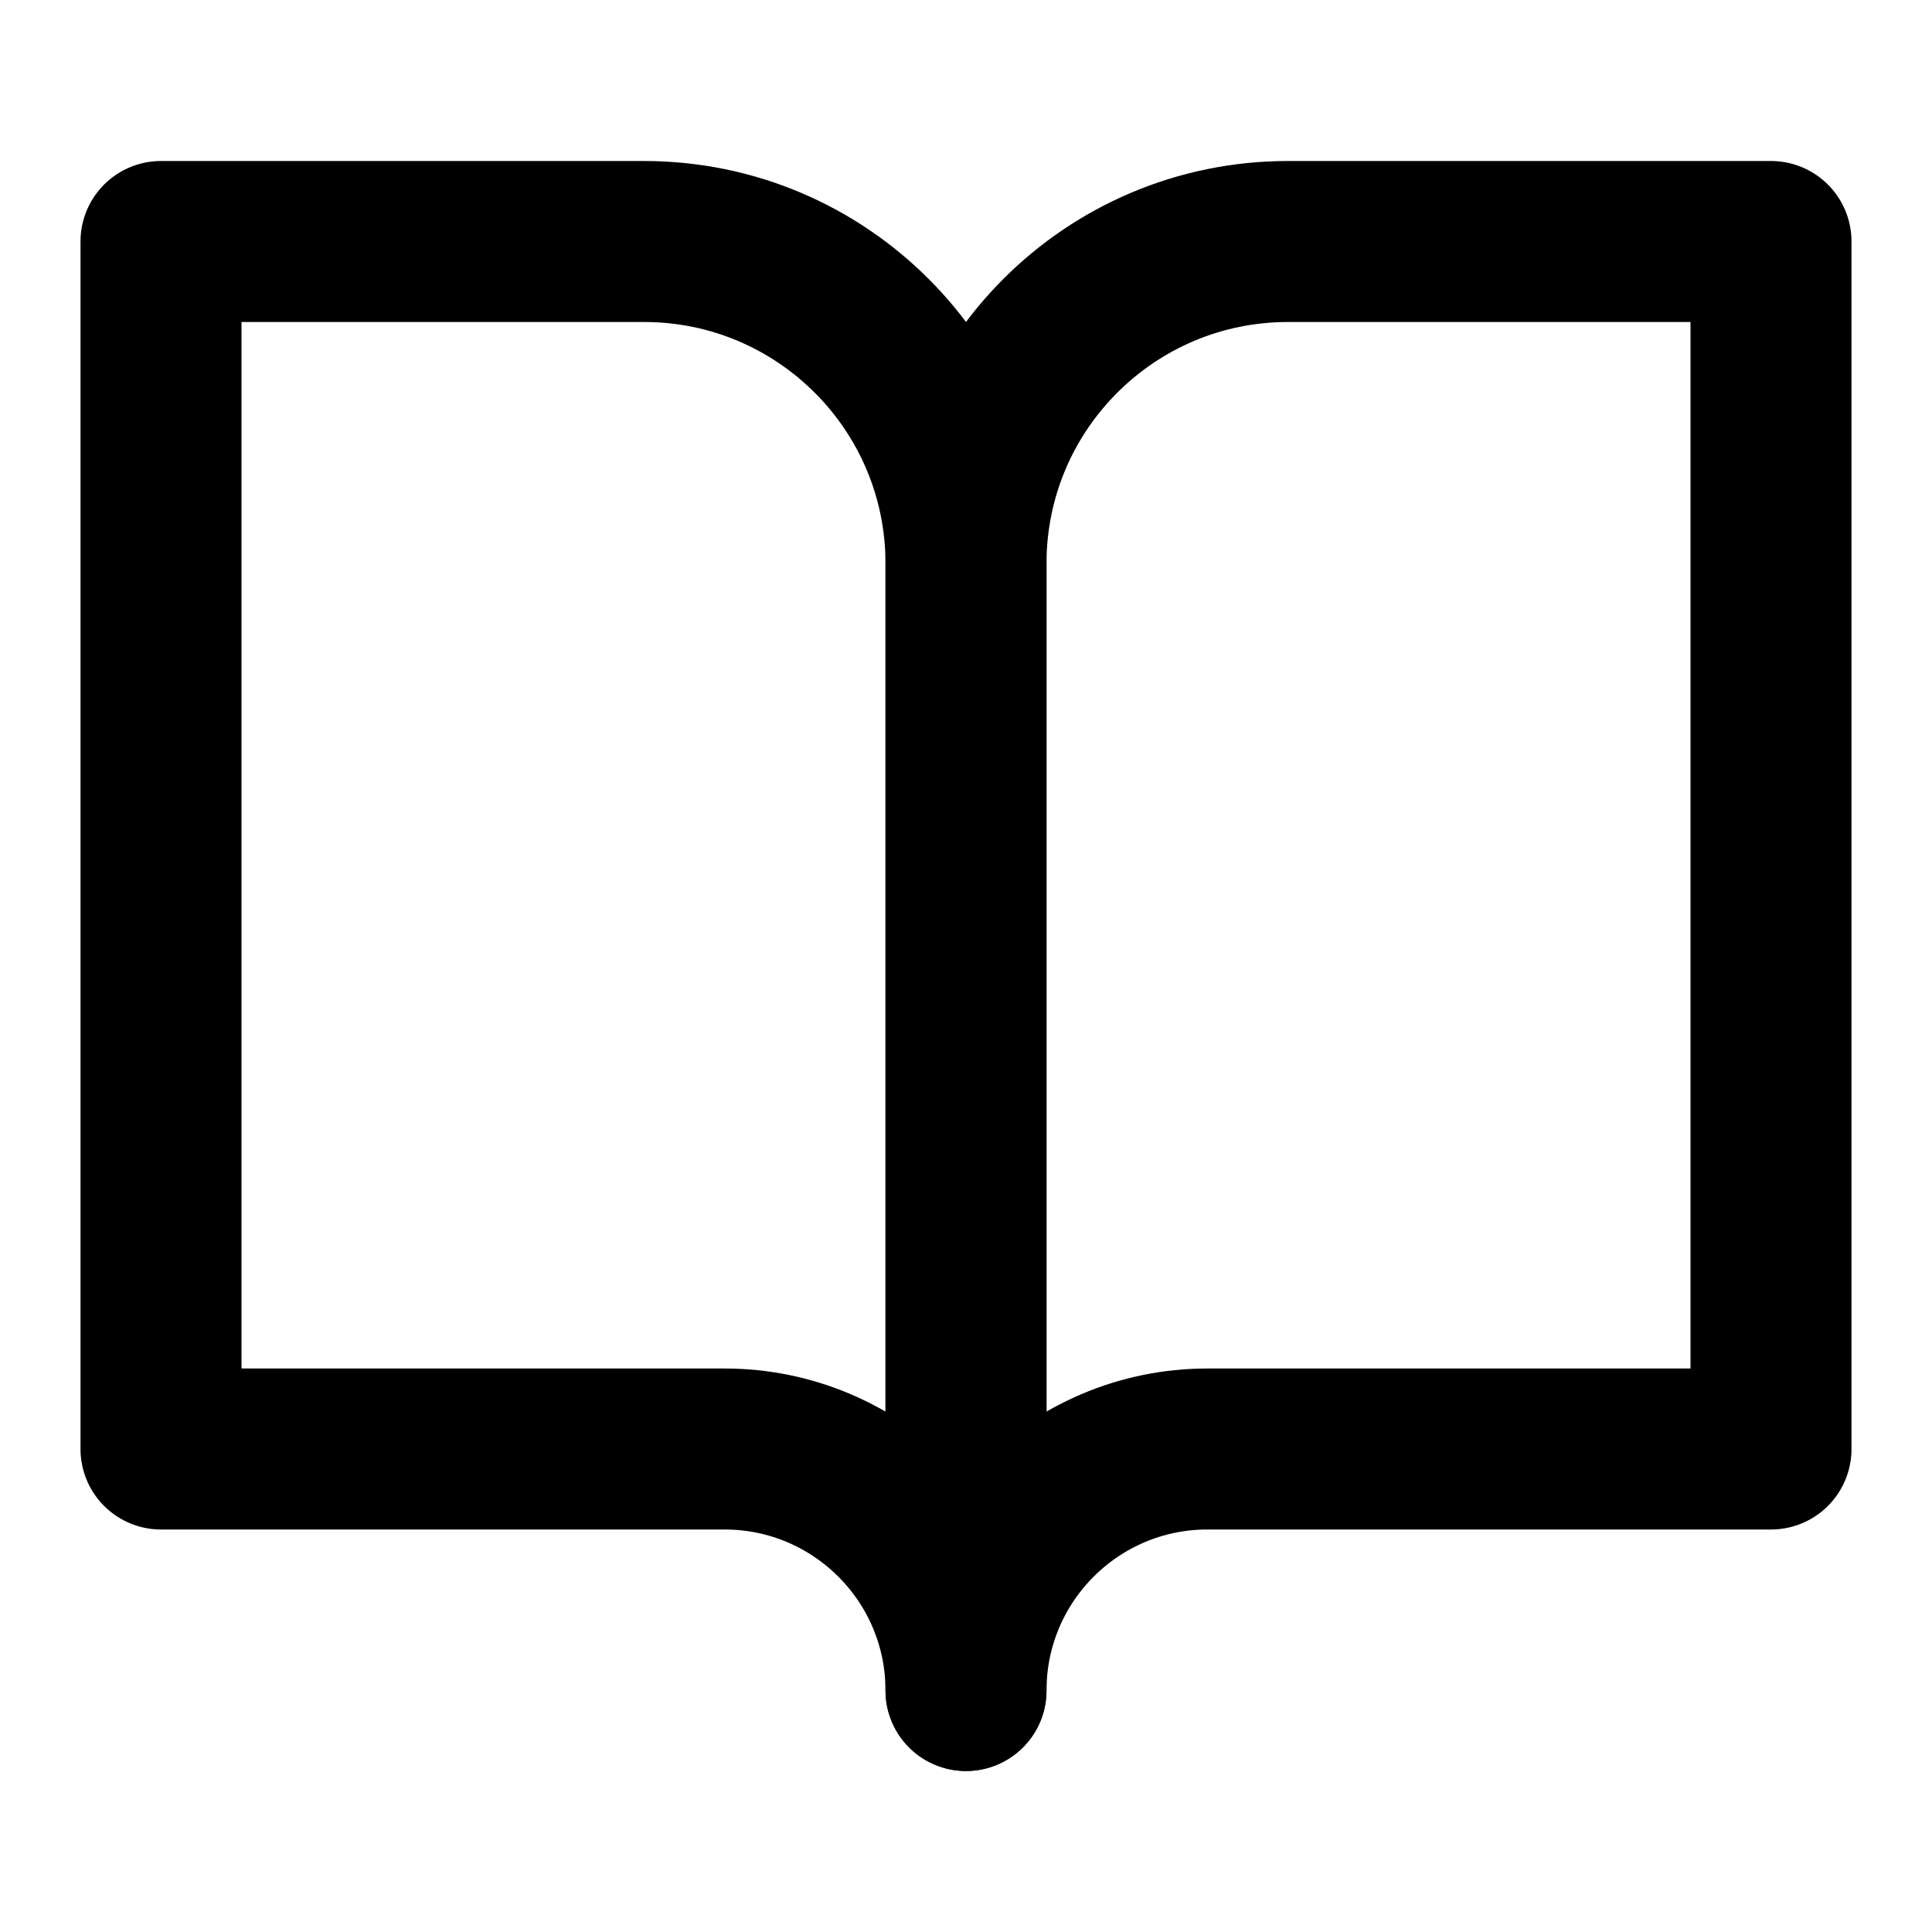
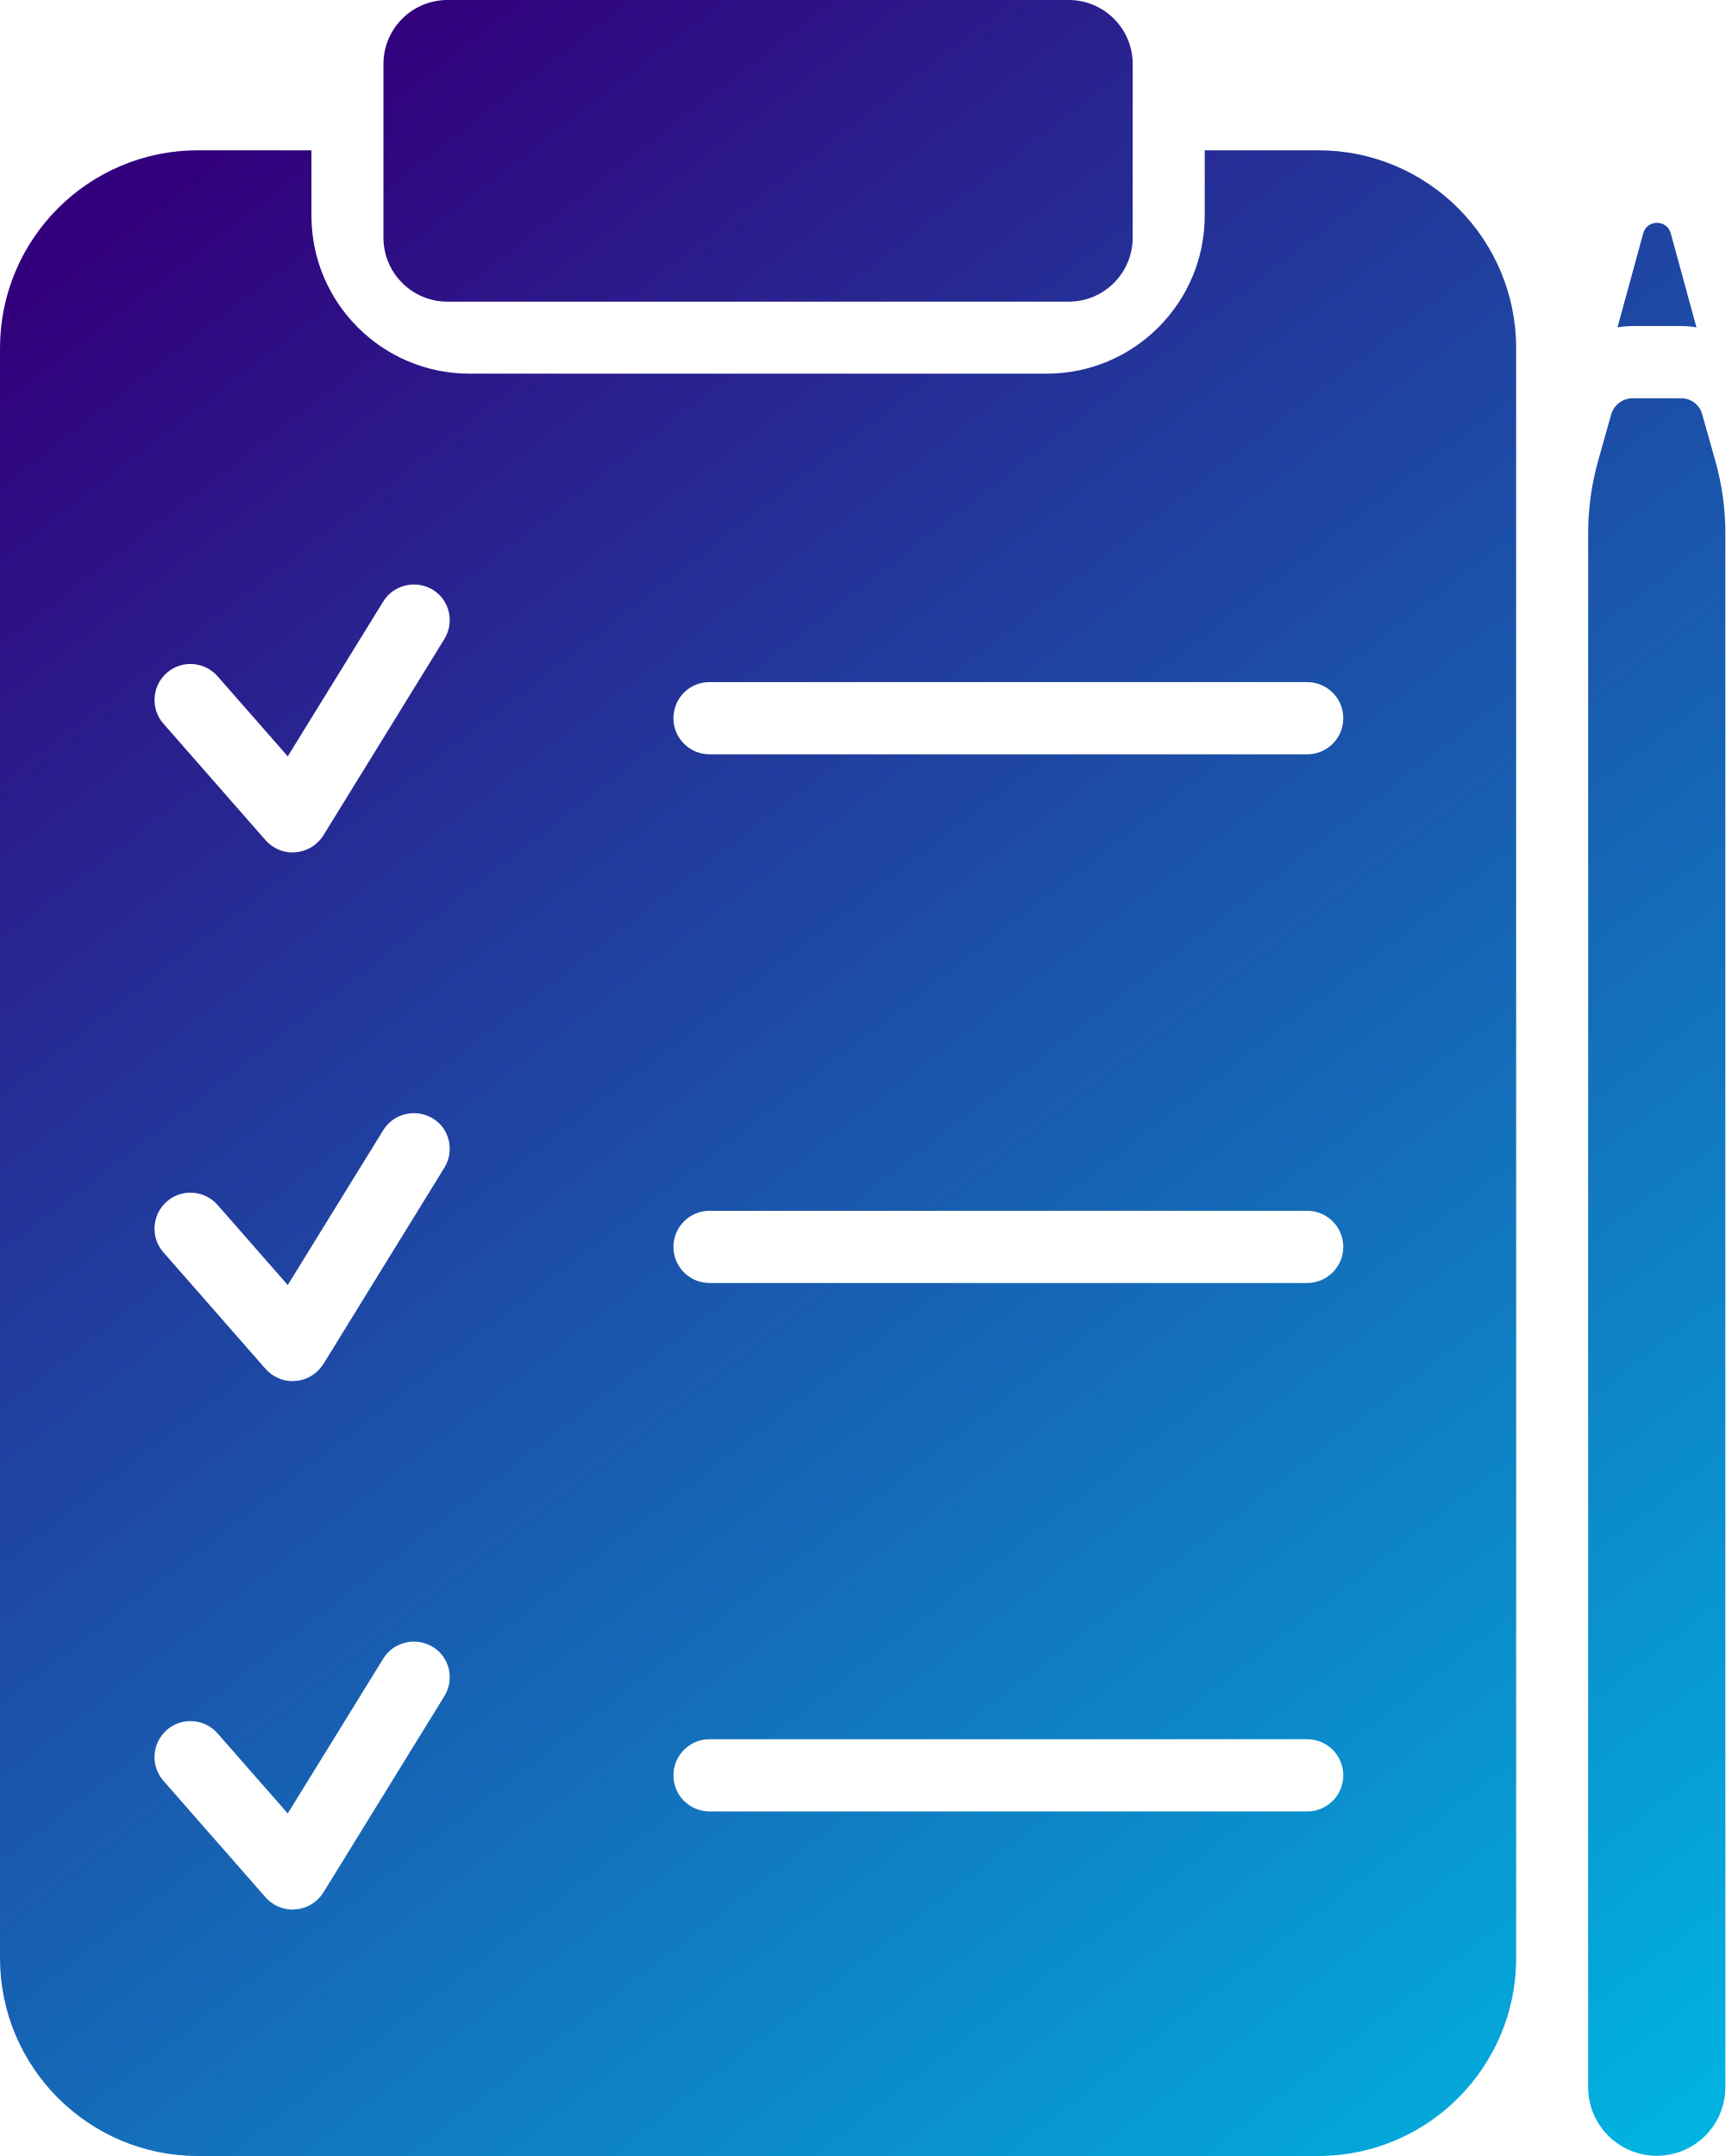
- <svg xmlns="http://www.w3.org/2000/svg" width="24" height="24" viewBox="0 0 24 24" fill="none" stroke="currentColor" stroke-width="2" stroke-linecap="round" stroke-linejoin="round" class="feather feather-book-open">
-   <path d="M2 3h6a4 4 0 0 1 4 4v14a3 3 0 0 0-3-3H2z" />
-   <path d="M22 3h-6a4 4 0 0 0-4 4v14a3 3 0 0 1 3-3h7z" />
+ <svg xmlns="http://www.w3.org/2000/svg" version="1.1" id="Layer_1" x="0px" y="0px" viewBox="0 0 764.5 955.5" style="enable-background:new 0 0 764.5 955.5;" xml:space="preserve">
+   <style type="text/css">
+ 	.st0{fill:url(#SVGID_1_);}
+ 	.st1{fill:url(#SVGID_00000054259623142819868810000009299780848926618522_);}
+ 	.st2{fill:url(#SVGID_00000023266074144177893470000011463881889782367377_);}
+ 	.st3{fill:url(#SVGID_00000048494630679180358660000001004545308672610993_);}
+ </style>
+   <g>
+     <linearGradient id="SVGID_1_" gradientUnits="userSpaceOnUse" x1="922.802" y1="826.479" x2="247.415" y2="-47.684">
+       <stop offset="0" style="stop-color:#00B5E2" />
+       <stop offset="1" style="stop-color:#32007C" />
+     </linearGradient>
+     <path class="st0" d="M473.5,133.7H198.3c-15.7,0-28.4-12.7-28.4-28.4V28.4c0-15.7,12.7-28.4,28.4-28.4h275.2   c15.7,0,28.4,12.7,28.4,28.4v76.8C501.9,121,489.2,133.7,473.5,133.7z" />
+     <linearGradient id="SVGID_00000139993518367083568670000009783116045278291622_" gradientUnits="userSpaceOnUse" x1="707.899" y1="992.515" x2="32.512" y2="118.353">
+       <stop offset="0" style="stop-color:#00B5E2" />
+       <stop offset="1" style="stop-color:#32007C" />
+     </linearGradient>
+     <path style="fill:url(#SVGID_00000139993518367083568670000009783116045278291622_);" d="M584.1,66.6h-50.3v29   c0,38.6-31.4,70-70,70H208c-38.6,0-70-31.4-70-70v-29H87.7C39.3,66.6,0,105.9,0,154.3v713.5c0,48.4,39.3,87.7,87.7,87.7h496.4   c48.4,0,87.7-39.3,87.7-87.7V154.3C671.8,105.9,632.6,66.6,584.1,66.6z M196.9,751.7l-53.6,87c-2.7,4.3-7.2,7.1-12.3,7.5   c-0.4,0-0.9,0.1-1.3,0.1c-4.6,0-9-2-12-5.4l-45.3-51.7c-5.8-6.6-5.1-16.7,1.5-22.5c6.6-5.8,16.7-5.1,22.5,1.5l31.1,35.5l42.3-68.6   c4.6-7.5,14.5-9.8,22-5.2C199.2,734.4,201.5,744.2,196.9,751.7z M196.9,517.5l-53.6,87c-2.7,4.3-7.2,7.1-12.3,7.5   c-0.4,0-0.9,0.1-1.3,0.1c-4.6,0-9-2-12-5.4l-45.3-51.7c-5.8-6.6-5.1-16.7,1.5-22.5c6.6-5.8,16.7-5.1,22.5,1.5l31.1,35.5l42.3-68.6   c4.6-7.5,14.5-9.8,22-5.2C199.2,500.1,201.5,510,196.9,517.5z M196.9,283.2l-53.6,87c-2.7,4.3-7.2,7.1-12.3,7.5   c-0.4,0-0.9,0.1-1.3,0.1c-4.6,0-9-2-12-5.4l-45.3-51.7c-5.8-6.6-5.1-16.7,1.5-22.5c6.6-5.8,16.7-5.1,22.5,1.5l31.1,35.5l42.3-68.6   c4.6-7.5,14.5-9.8,22-5.2C199.2,265.9,201.5,275.7,196.9,283.2z M579.2,802.8H314.4c-8.8,0-16-7.1-16-16c0-8.8,7.1-16,16-16h264.8   c8.8,0,16,7.1,16,16C595.2,795.7,588,802.8,579.2,802.8z M579.2,568.6H314.4c-8.8,0-16-7.1-16-16c0-8.8,7.1-16,16-16h264.8   c8.8,0,16,7.1,16,16C595.2,561.4,588,568.6,579.2,568.6z M579.2,334.3H314.4c-8.8,0-16-7.1-16-16s7.1-16,16-16h264.8   c8.8,0,16,7.1,16,16S588,334.3,579.2,334.3z" />
+     <g>
+       <linearGradient id="SVGID_00000158711636102187371180000013578441896548686213_" gradientUnits="userSpaceOnUse" x1="930.899" y1="820.223" x2="255.512" y2="-53.94">
+         <stop offset="0" style="stop-color:#00B5E2" />
+         <stop offset="1" style="stop-color:#32007C" />
+       </linearGradient>
+       <path style="fill:url(#SVGID_00000158711636102187371180000013578441896548686213_);" d="M744.9,176.5h-21.5c-4.4,0-8.3,3-9.5,7.2    l-5.8,20.6c-2.9,10.4-4.4,21.1-4.4,31.9v688.8c0,16.8,13.6,30.4,30.4,30.4l0,0c16.8,0,30.4-13.6,30.4-30.4V236.3    c0-10.8-1.5-21.5-4.4-31.9l-5.8-20.6C753.2,179.4,749.3,176.5,744.9,176.5z" />
+       <linearGradient id="SVGID_00000152954727927642719990000001777157082135957164_" gradientUnits="userSpaceOnUse" x1="1141.05" y1="657.859" x2="465.663" y2="-216.304">
+         <stop offset="0" style="stop-color:#00B5E2" />
+         <stop offset="1" style="stop-color:#32007C" />
+       </linearGradient>
+       <path style="fill:url(#SVGID_00000152954727927642719990000001777157082135957164_);" d="M723.4,144.5h21.5c2.3,0,4.5,0.2,6.8,0.6    l-11.4-41.7c-1.7-6.2-10.5-6.2-12.2,0l-11.4,41.7C718.9,144.7,721.1,144.5,723.4,144.5z" />
+     </g>
+   </g>
</svg>
